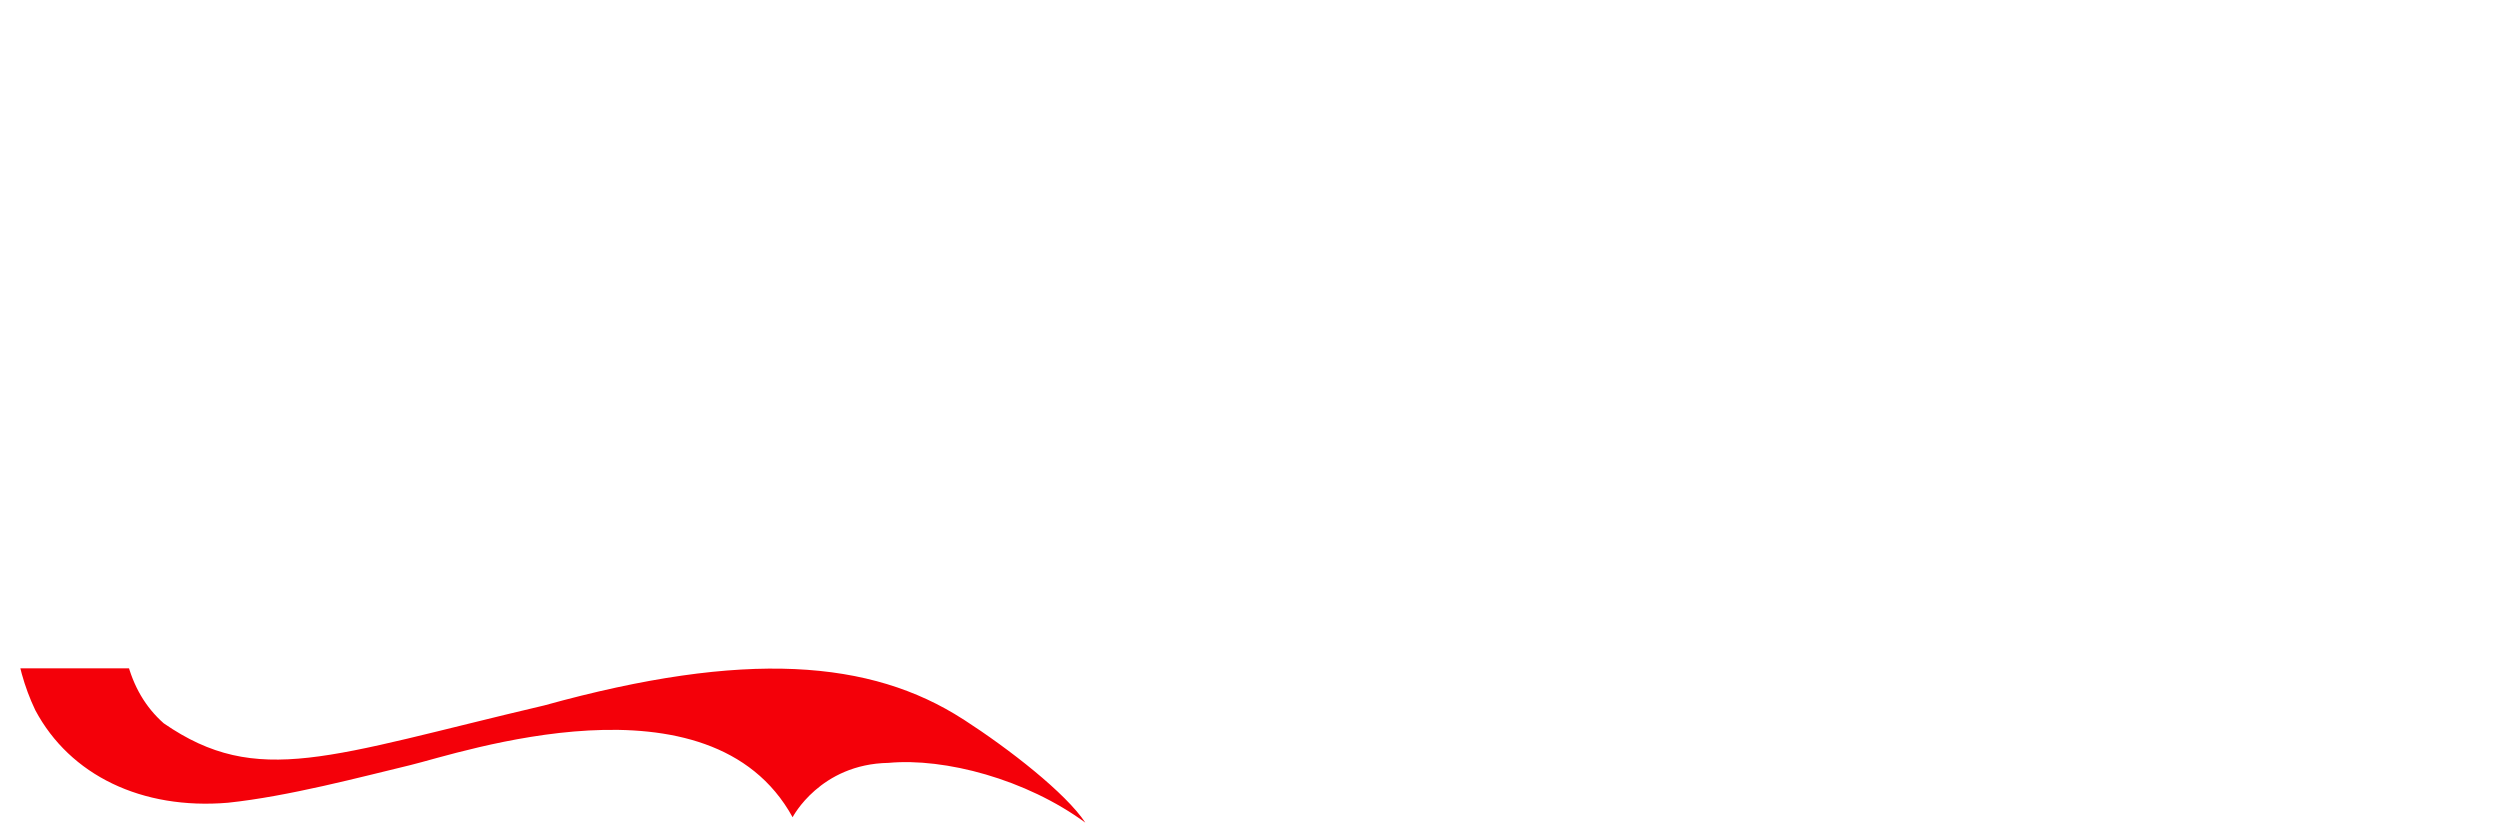
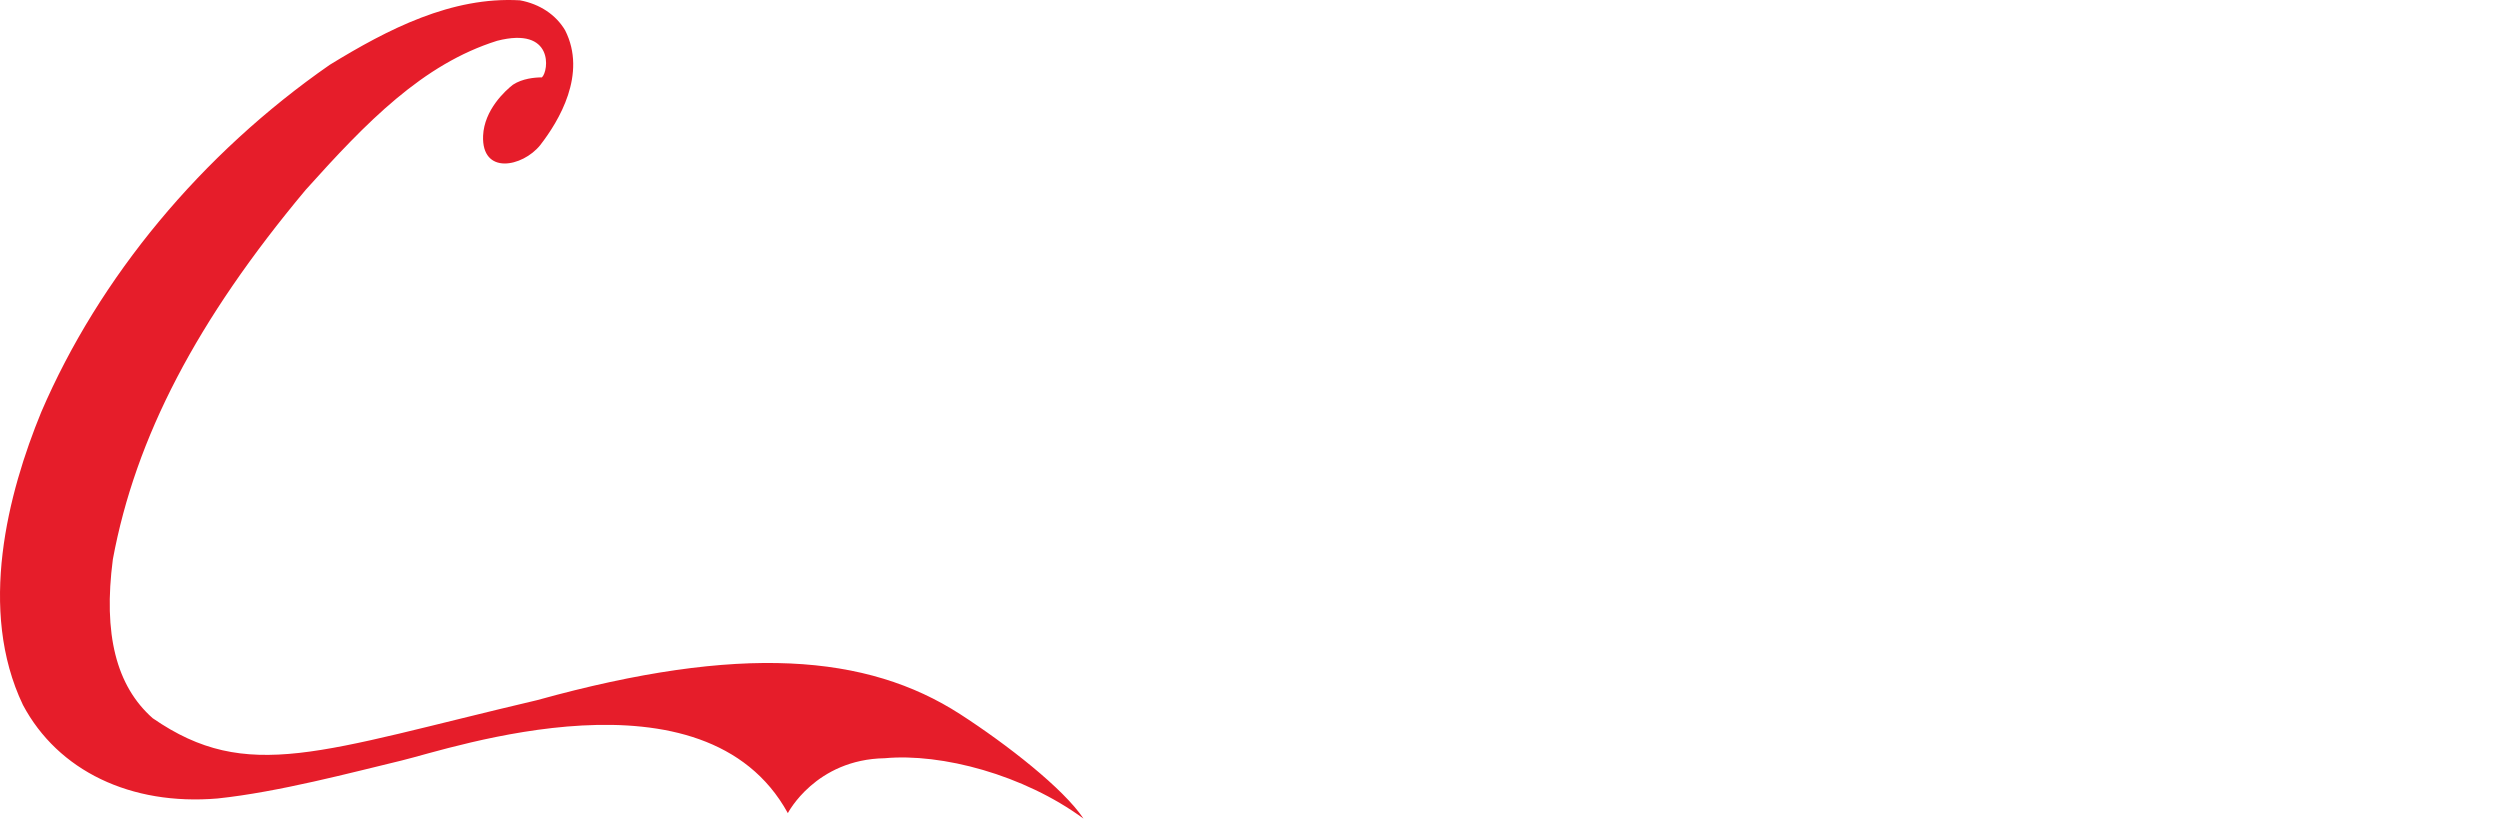
- <svg xmlns="http://www.w3.org/2000/svg" enable-background="new 0 0 800 261.953" xml:space="preserve" height="67.488" viewBox="0 0 202 67.488" width="202" version="1.1" y="0px" x="0px">
-   <defs>
-     <clipPath id="logo">
-       <rect x="0" y="54" width="90" height="20" />
-     </clipPath>
-   </defs>
-   <path clip-path="url(#logo)" fill="#f40009" d="m168.12 56.832c-0.003 0-0.619 0.549-0.619 0.549-0.879 0.786-1.784 1.628-2.877 1.207-0.302-0.11-0.514-0.512-0.565-0.824-0.05-2.251 0.964-4.336 1.946-6.366l0.252-0.531c2.827-4.72 6.113-10.282 10.939-14.142 0.813-0.587 1.696-1.08 2.627-0.695 0.214 0.201 0.464 0.549 0.464 0.896 0 0.11-0.098 0.403-0.154 0.494-1.348 2.178-2.631 4.465-3.88 6.66-2.439 4.337-4.97 8.819-8.134 12.753zm-26.149-11.124c-0.185 0.129-3.445-0.97-4.075-3.988-0.534-2.599 1.255-4.63 2.987-5.654 0.743-0.586 1.863-0.786 2.684-0.495 0.762 0.513 0.969 1.429 0.969 2.415 0 0.605-0.08 1.226-0.151 1.794 0 0-0.013 0.11-0.016 0.129-0.543 2.03-1.375 4.025-2.398 5.8zm-12.454 12.277c-0.333-0.494-0.443-1.034-0.454-1.618-0.064-3.587 3.796-10.012 6.521-13.512h0.006c1.142 2.5 3.727 4.107 5.288 4.784-1.938 4.318-8.587 13.566-11.36 10.346zm47.054 0.637c-0.645 0.439-1.552 0.102-1.213-0.904 0.844-2.562 4.201-7.782 4.201-7.782l9.349-16.582h-6.404c-0.304 0.5-0.955 1.648-0.955 1.648-0.296-0.493-1.182-1.591-1.547-1.828-1.565-0.989-3.86-0.521-5.444 0.375-6.885 4.026-11.908 11.98-15.87 18.182 0 0-4.17 6.895-6.485 7.408-1.807 0.146-1.621-2.288-1.542-2.855 0.699-4.099 2.321-7.996 3.957-11.527 3.325-2.305 7.12-5.324 10.569-8.636 7.484-7.154 13.794-15.26 14.716-17.071 0 0-0.998 0.202-2.177 0.238-5.758 8.032-17.541 19.706-21.113 21.443 1.583-3.806 11.807-21.974 20.508-30.664l1.369-1.318c2.117-2.067 4.311-4.19 6.02-4.537 0.18-0.018 0.413 0 0.614 0.421 0.076 1.61-0.523 2.799-1.21 4.153l-0.964 1.976s1.365-0.256 2.261-0.55c1.04-1.957 2.192-4.153 1.767-6.769-0.142-0.842-0.751-1.482-1.547-1.629-2.595-0.494-5.424 1.427-7.7 2.982l-0.092 0.054c-11.7 9.166-21.58 22.377-30.218 40.417-0.626 0.475-3.045 1.043-3.456 0.768 0.853-1.756 1.927-4.117 2.465-6.678 0.093-0.732 0.179-1.482 0.179-2.213 0-1.575-0.378-3.056-1.789-4.08-1.654-0.824-3.698-0.439-5.077 0.183-6.175 2.562-10.789 8.893-14.119 14.106-1.791 3.312-3.577 6.86-4.071 10.923-0.348 3.183 0.361 5.232 2.171 6.257 1.861 0.951 4.204-0.037 5.124-0.513 6.255-3.293 10.626-9.898 14.071-15.936 0.137-0.018 2.018-0.072 3.441-0.439 0.019 0 0.027 0 0.059 0.019-0.082 0.273-0.817 2.47-0.817 2.47-2.183 6.403-3.193 10.758-1.131 13.338 2.947 3.641 7.827-0.128 11.796-5.105-0.852 5.965 2.239 6.898 4.596 6.441 2.707-0.732 5.723-3.623 7.123-5.104-0.45 1.738-0.327 4.848 2.135 5.159 1.688 0.312 2.951-0.606 4.412-1.393 5.242-2.854 11.518-12.366 13.147-15.116h-2.136c-2.316 3.5-5.263 8.089-8.97 10.268zm-80.761-35.518h6l3.386-5.5h-6.001zm95.841-14.611c-4.575 2.599-9.317 4.281-15.058 3.696-1.591 1.794-3.14 3.641-4.568 5.544 8.057 2.049 16.599-2.506 21.363-6.842 5.04-4.373 7.624-9.88 7.624-9.88s-3.777 4.317-9.361 7.482zm-50.45-1.39c-0.954 10.941-9.459 17.364-11.563 17.875-1.275 0.256-3.451-0.311-1.509-4.903 2.861-6.185 7.745-11.435 12.985-14.125 0.128 0.458 0.124 0.75 0.087 1.153zm-16.572 27.572c-0.609-1.317-2.056-2.159-3.597-2.067-5.006 0.458-9.902 4.574-12.473 10.484-1.349 3.038-2.085 5.544-2.568 9.532 1.556-1.792 4.731-4.738 8.335-6.348 0 0 0.49-3.824 2.99-7.227 0.946-1.409 2.839-3.678 4.965-3.074 1.857 0.623 1.204 5.764-1.264 10.739-1.827 3.66-4.622 7.32-7.449 9.844-2.5 2.123-6.199 4.684-9.436 2.708-2.038-1.207-3.078-3.732-2.858-6.989 0.974-9.239 5.18-17.107 11.198-26.072 6.206-8.325 13.047-16.869 22.263-21.426 1.88-0.951 3.62-1.171 5.125-0.585 0 0-8.651 4.757-12.775 13.558-1.049 2.232-2.508 5.25-1.039 7.922 0.768 1.39 2.131 1.5 3.228 1.427 5.055-1.171 8.32-5.891 10.989-10.209 1.547-3.275 2.922-6.532 2.922-10.155 0-0.439-0.023-1.024-0.06-1.464 2.415-1.28 7.367 0.988 7.367 0.988 3.87 1.281 12.11 7.594 14.889 8.801 1.356-1.573 3.584-3.951 4.838-5.141l-1.816-1.116c-2.908-1.775-5.981-3.458-9.006-5.123-6.87-3.75-12.462-2.433-15.308-1.409-1.119 0.402-2.141 0.75-2.141 0.75-2.112-2.305-5.576-2.086-8.128-1.464-9.178 2.635-17.7 9.056-26.836 20.199-6.717 8.727-10.884 16.266-13.104 23.712-1.712 5.013-2.232 12.386 1.946 16.759 3.552 3.713 8.262 2.909 11.589 1.573 7.207-3.55 13.684-11.198 16.912-19.998 0.779-2.616 1.643-6.312 0.302-9.13zm-79.885-8.489c-0.012 0.036-1.224 2.817-1.224 2.817-0.175 0.146-0.452 0.073-0.77 0l-0.544-0.092c-1.708-0.53-2.997-1.665-3.394-3.018-0.548-2.635 1.703-4.702 2.695-5.452 0.952-0.659 2.431-1.007 3.29-0.33 0.53 0.622 0.731 1.427 0.731 2.306 0 1.189-0.367 2.525-0.783 3.769zm-2.603 5.287s-0.055 0.165-0.082 0.219c-0.007 0-2.755 4.482-2.755 4.482-1.659 2.214-3.729 4.996-6.318 6.331-0.767 0.256-1.828 0.421-2.368-0.255-1.146-1.373-0.555-3.275-0.075-4.812l0.17-0.549c1.375-3.732 3.558-7.026 5.682-10.082 0.026-0.018 0.086-0.036 0.107-0.036 0.005 0.018 0.013 0.018 0.017 0.055 1.333 2.561 3.833 3.75 5.702 4.3 0.011 0 0.023 0.018 0.023 0.055 0 0.054-0.03 0.128-0.103 0.292zm34.376-2.946c1.229-1.701 4.807-6.257 5.679-7.026 2.933-2.581 4.106-1.445 4.207-0.641-2.738 4.903-5.969 10.52-9.007 15.57 0.006-0.018-0.951 1.445-0.951 1.445-1.342 2.049-2.693 3.805-4.896 5.031-0.314 0.092-0.832 0.129-1.177-0.128-0.415-0.275-0.579-0.732-0.532-1.208 0.132-1.573 1.734-6.384 6.676-13.044zm-30.465-11.124c-3.792-2.488-11.415 2.269-17.52 10.428-5.583 7.319-7.994 15.826-5.37 19.76 3.903 4.629 11.148-2.104 14.229-5.708l0.398-0.421c2.095-2.251 3.714-4.958 5.281-7.557 0 0 1.44-2.378 1.509-2.489 0.89-0.164 1.962-0.42 3.17-0.768-0.017 0.054-4.622 7.794-4.152 11.636 0.146 1.172 0.035 5.453 4.215 6.752 5.571 0.934 10.02-3.385 13.944-7.227 0 0 0.669-0.64 1.047-1.005-0.096 0.383-0.221 0.894-0.221 0.894-1.631 5.672 0.568 6.862 1.943 7.301 4.156 1.208 9.121-4.83 9.137-4.83-0.129 1.902-0.505 3.475 1.5 4.738 1.893 0.677 3.808-0.355 5.263-1.325 5.244-3.696 9.468-9.48 12.88-14.48h-2.176c-0.026 0-5.371 7.747-8.841 9.431-0.005 0-0.637 0.324-1.001 0.068-0.451-0.385-0.273-1.183 0.005-1.75 0.018-0.037 13.401-23.249 13.401-23.249h-6.319s-0.69 1.117-0.747 1.19c-0.043-0.036-0.144-0.229-0.214-0.321-3.915-5.415-12.781 2.914-19.456 12.574-2.57 3.715-5.841 7.897-9.234 10.916 0 0-5.026 4.607-7.173 1.297-0.785-1.391-0.543-3.424-0.101-4.759 2.5-7.117 6.809-13.576 11.711-17.474 1.384-1.079 2.888-1.391 3.635-0.933 0.711 0.421 0.826 1.464 0.376 2.177-1.142-0.036-2.057 0.31-2.8 1.079-1.465 1.537-1.974 3.019-1.508 4.41 2.263 3.22 6.776-3.147 6.557-7.026-0.078-1.391-0.82-2.708-1.927-3.349-1.65-0.988-4.168-0.732-5.797 0.056-2.181 0.823-5.633 3.695-7.649 5.928-2.537 2.8-6.888 5.91-8.249 5.561 0.446-1.19 4.121-8.709 0.255-11.526zm31.762 40.709c-7.442-4.794-17.542-5.635-33.83-1.116-17.364 4.08-23.154 6.696-30.757 1.445-2.921-2.579-3.968-6.733-3.186-12.715 1.814-9.752 6.715-19.138 15.422-29.548 4.86-5.415 9.367-10.063 15.32-11.929 4.562-1.171 4.136 2.414 3.583 2.927-0.583 0-1.561 0.092-2.317 0.585-0.614 0.476-2.299 2.013-2.389 4.08-0.131 3.165 3.145 2.506 4.558 0.768 1.523-1.958 3.773-5.708 2.003-9.203-0.742-1.244-2.024-2.104-3.616-2.397-5.45-0.311-10.527 2.287-15.212 5.159-10.243 7.117-18.439 16.979-23.076 27.774-2.674 6.513-5.092 15.843-1.467 23.437 2.804 5.269 8.625 8.068 15.57 7.482 4.871-0.512 10.76-2.086 14.722-3.037 3.961-0.952 24.238-7.922 30.901 4.209 0 0 2.216-4.301 7.752-4.393 4.552-0.42 11.119 1.318 15.901 4.83-1.593-2.396-6.11-5.927-9.879-8.361z" />
+ <svg xmlns="http://www.w3.org/2000/svg" version="1.1" id="Layer_1" x="0px" y="0px" width="800px" height="261.953px" viewBox="0 0 800 261.953" enable-background="new 0 0 800 261.953" xml:space="preserve">
+   <g id="g3">
+     <path id="path5" fill="#E61D2A" d="M307.209,228.509c-29.768-19.176-70.167-22.541-135.32-4.465   c-69.457,16.322-92.615,26.785-123.028,5.781c-11.684-10.318-15.873-26.931-12.745-50.861   c7.255-39.01,26.861-76.551,61.686-118.193c19.439-21.662,37.47-40.252,61.28-47.717c18.248-4.683,16.542,9.658,14.334,11.709   c-2.33,0-6.244,0.367-9.269,2.341c-2.455,1.904-9.194,8.052-9.556,16.322c-0.522,12.66,12.58,10.025,18.231,3.074   c6.091-7.833,15.093-22.833,8.012-36.813c-2.968-4.976-8.096-8.415-14.463-9.586c-21.802-1.246-42.107,9.147-60.846,20.637   C64.543,49.207,31.76,88.655,13.21,131.835c-10.695,26.053-20.367,63.373-5.869,93.748c11.215,21.076,34.499,32.271,62.278,29.93   c19.483-2.047,43.042-8.344,58.887-12.146c15.845-3.808,96.954-31.689,123.604,16.836c0,0,8.862-17.203,31.009-17.57   c18.208-1.68,44.475,5.271,63.604,19.32C340.35,252.369,322.282,238.244,307.209,228.509L307.209,228.509z" />
+   </g>
</svg>
